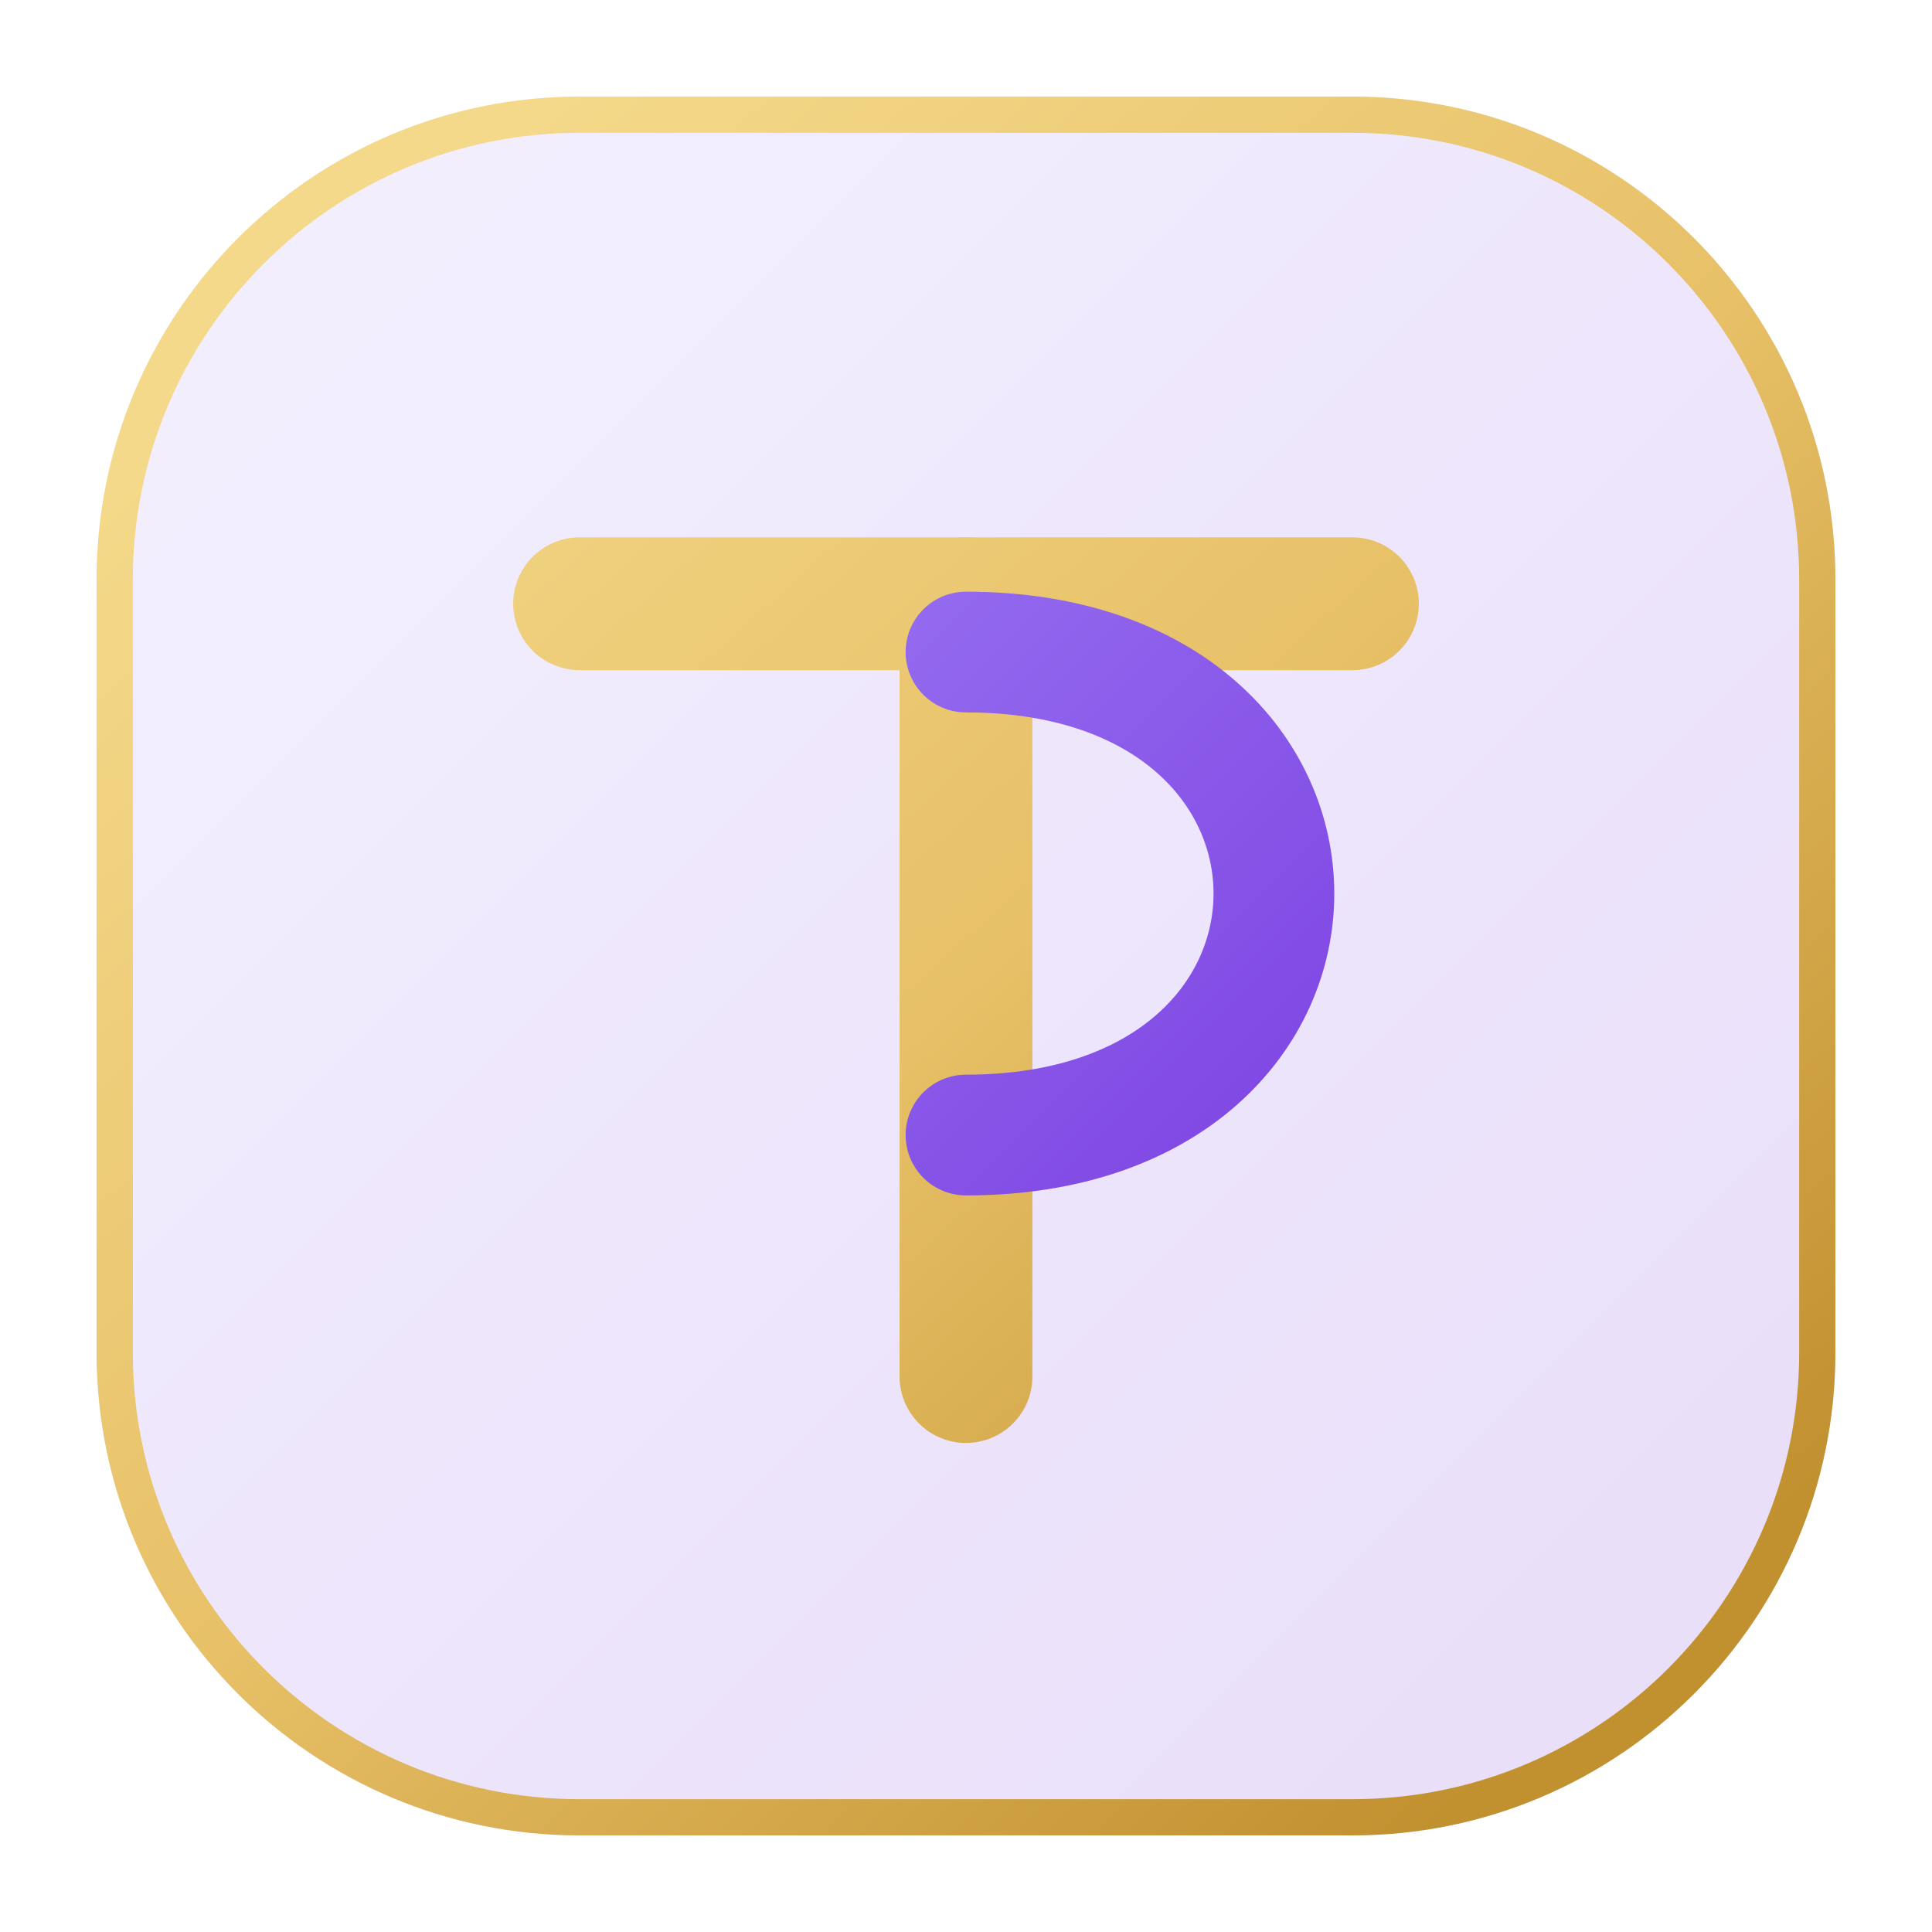
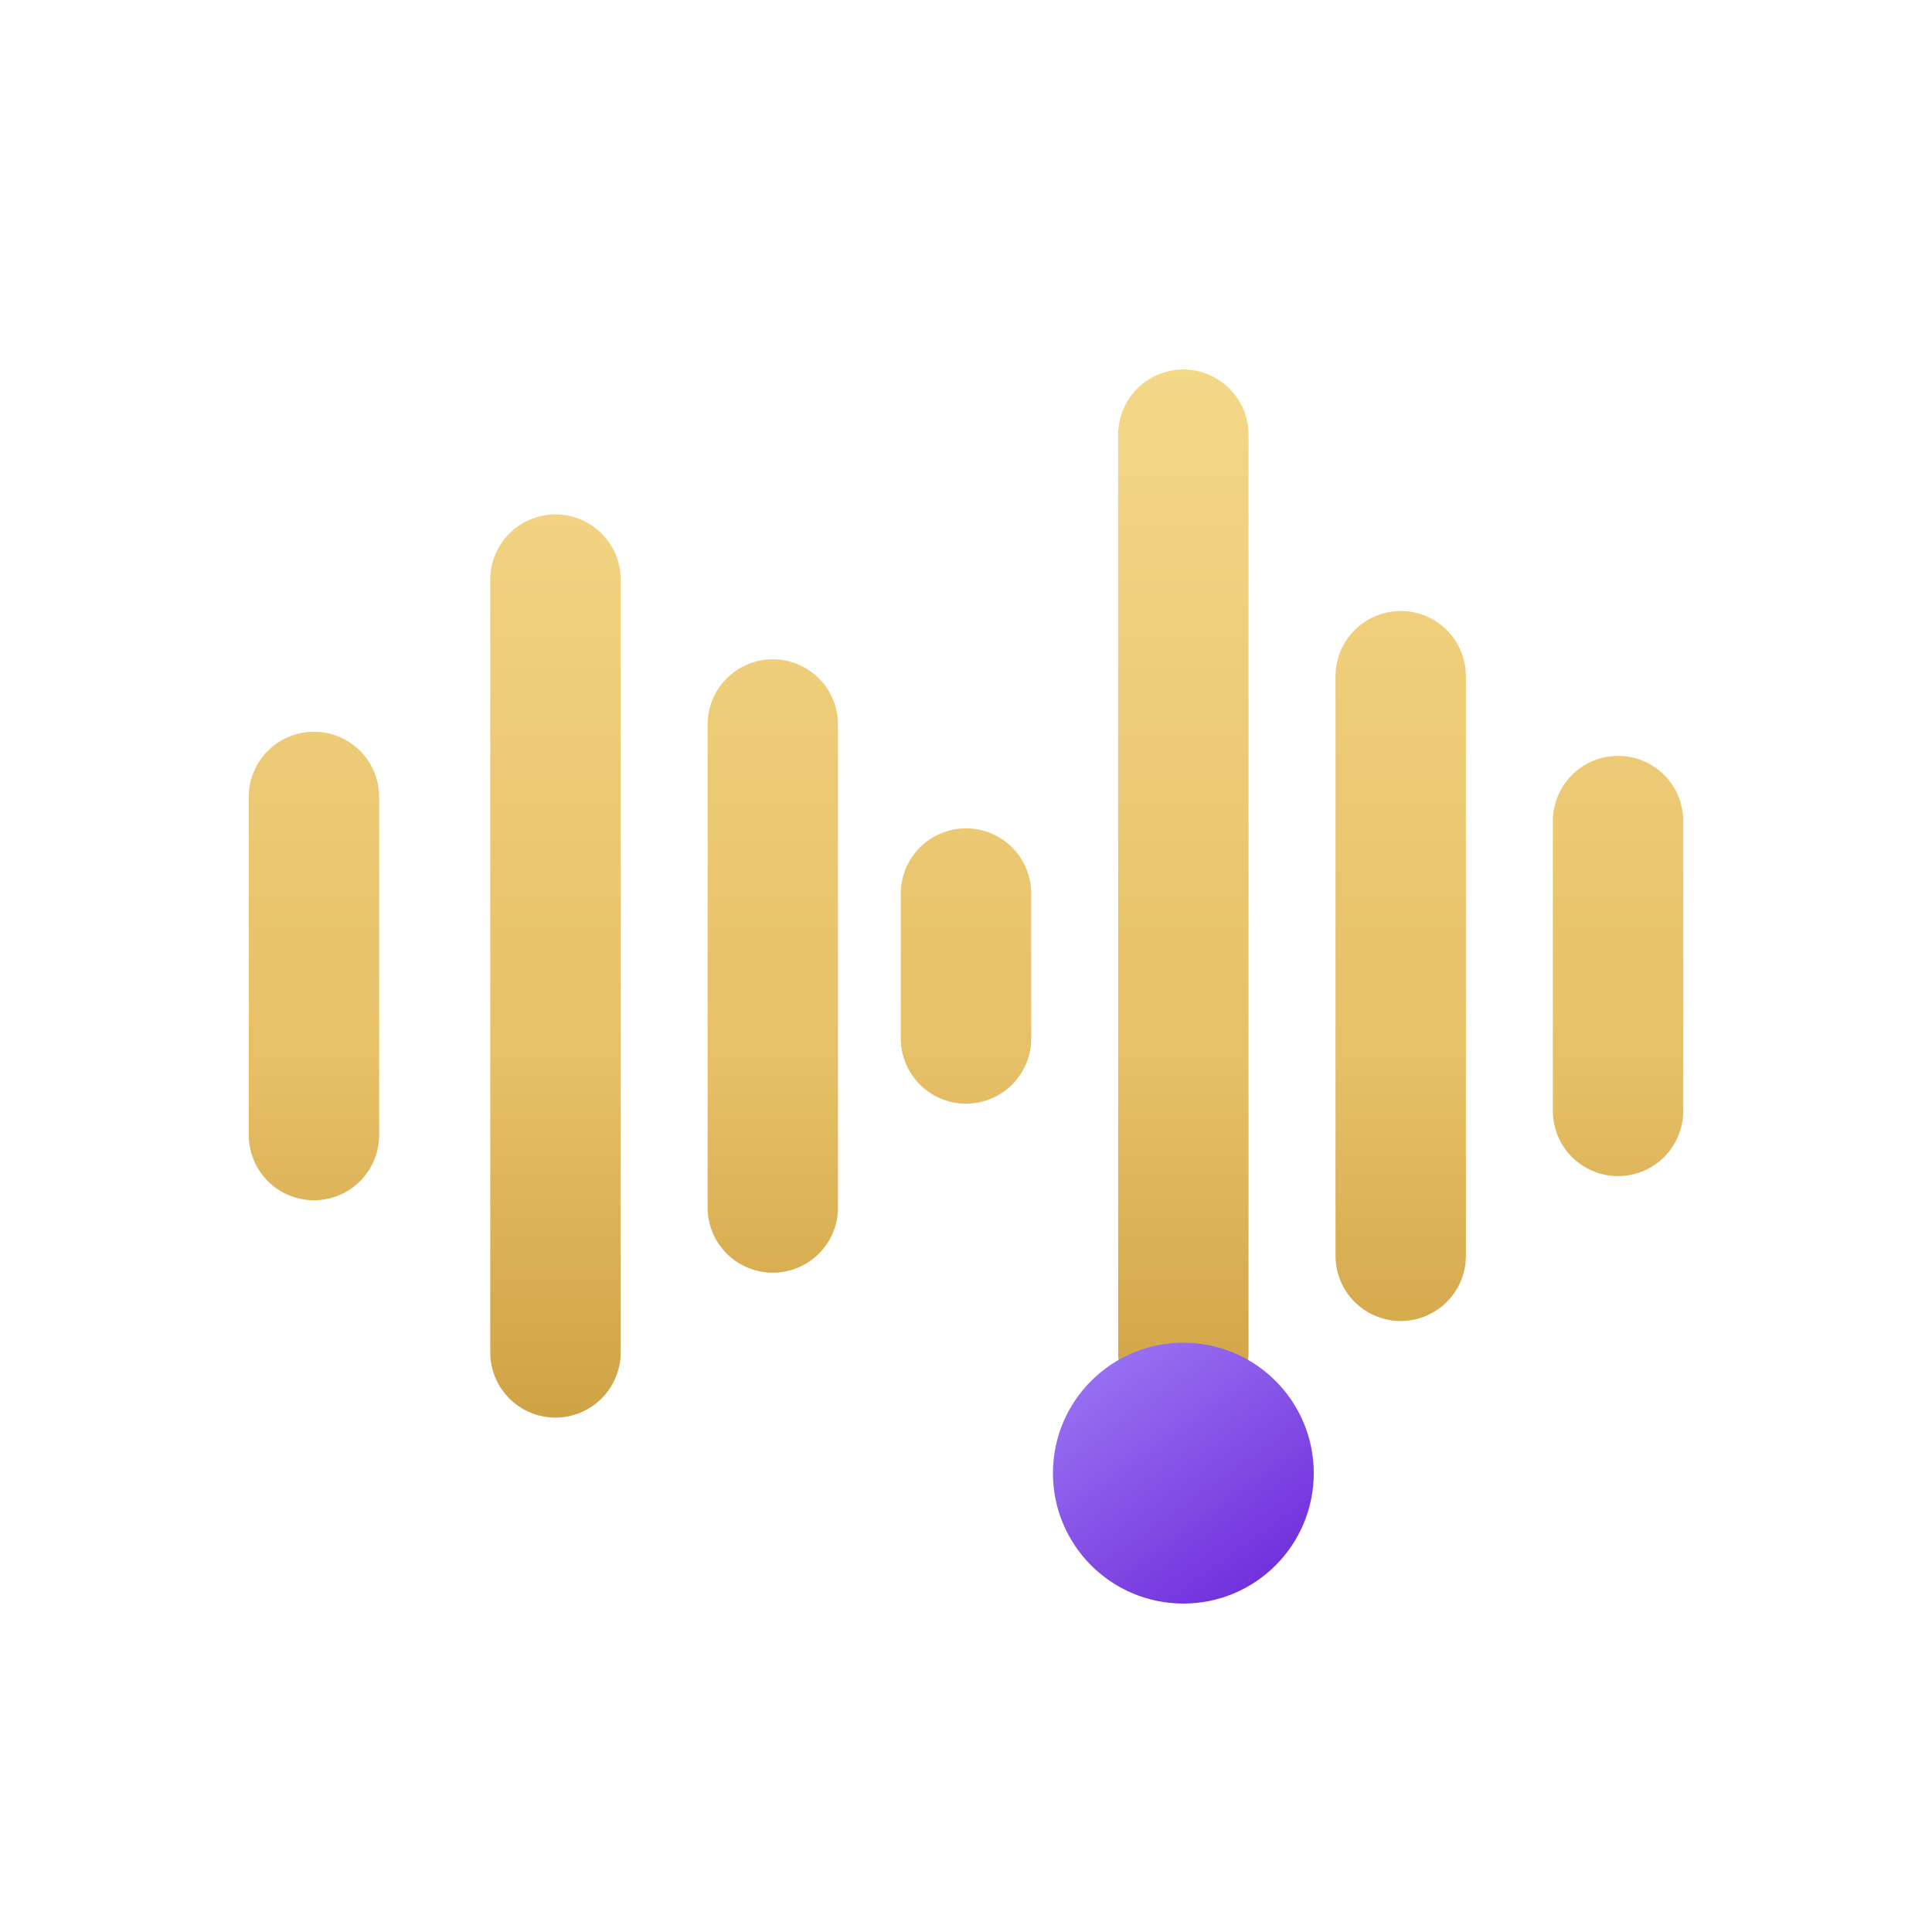
- <svg xmlns="http://www.w3.org/2000/svg" width="80" height="80" viewBox="0 0 80 80" fill="none" role="img" aria-label="TashaPro">
+ <svg xmlns="http://www.w3.org/2000/svg" width="80" height="80" viewBox="0 0 80 80" fill="none" role="img" aria-label="TashaPro Music">
  <defs>
-     <linearGradient id="tpmGold" x1="14" y1="12" x2="66" y2="70" gradientUnits="userSpaceOnUse">
+     <linearGradient id="tpmGold" x1="40" y1="14" x2="40" y2="68" gradientUnits="userSpaceOnUse">
      <stop stop-color="#F4D98A" />
-       <stop offset="0.5" stop-color="#E7C067" />
+       <stop offset="0.55" stop-color="#E7C067" />
      <stop offset="1" stop-color="#C1902F" />
    </linearGradient>
-     <linearGradient id="tpmViolet" x1="14" y1="14" x2="66" y2="66" gradientUnits="userSpaceOnUse">
+     <linearGradient id="tpmViolet" x1="44" y1="52" x2="54" y2="66" gradientUnits="userSpaceOnUse">
      <stop stop-color="#A78BFA" />
      <stop offset="1" stop-color="#6D28D9" />
    </linearGradient>
  </defs>
-   <rect x="4" y="4" width="72" height="72" rx="20" fill="url(#tpmViolet)" opacity="0.15" />
-   <rect x="4.75" y="4.75" width="70.5" height="70.5" rx="19.25" stroke="url(#tpmGold)" stroke-width="1.5" />
-   <path d="M24 25 H56" stroke="url(#tpmGold)" stroke-width="5.5" stroke-linecap="round" />
-   <path d="M40 25 V57" stroke="url(#tpmGold)" stroke-width="5.5" stroke-linecap="round" />
-   <path d="M40 27 C57 27 57 47 40 47" stroke="url(#tpmViolet)" stroke-width="5" stroke-linecap="round" fill="none" />
+   <g stroke="url(#tpmGold)" stroke-width="5.4" stroke-linecap="round">
+     <line x1="13" y1="33" x2="13" y2="47" />
+     <line x1="23" y1="24" x2="23" y2="56" />
+     <line x1="32" y1="30" x2="32" y2="50" />
+     <line x1="40" y1="37" x2="40" y2="43" />
+     <line x1="49" y1="18" x2="49" y2="56" />
+     <line x1="58" y1="28" x2="58" y2="52" />
+     <line x1="67" y1="34" x2="67" y2="46" />
+   </g>
+   <circle cx="49" cy="61" r="5.4" fill="url(#tpmViolet)" />
</svg>
